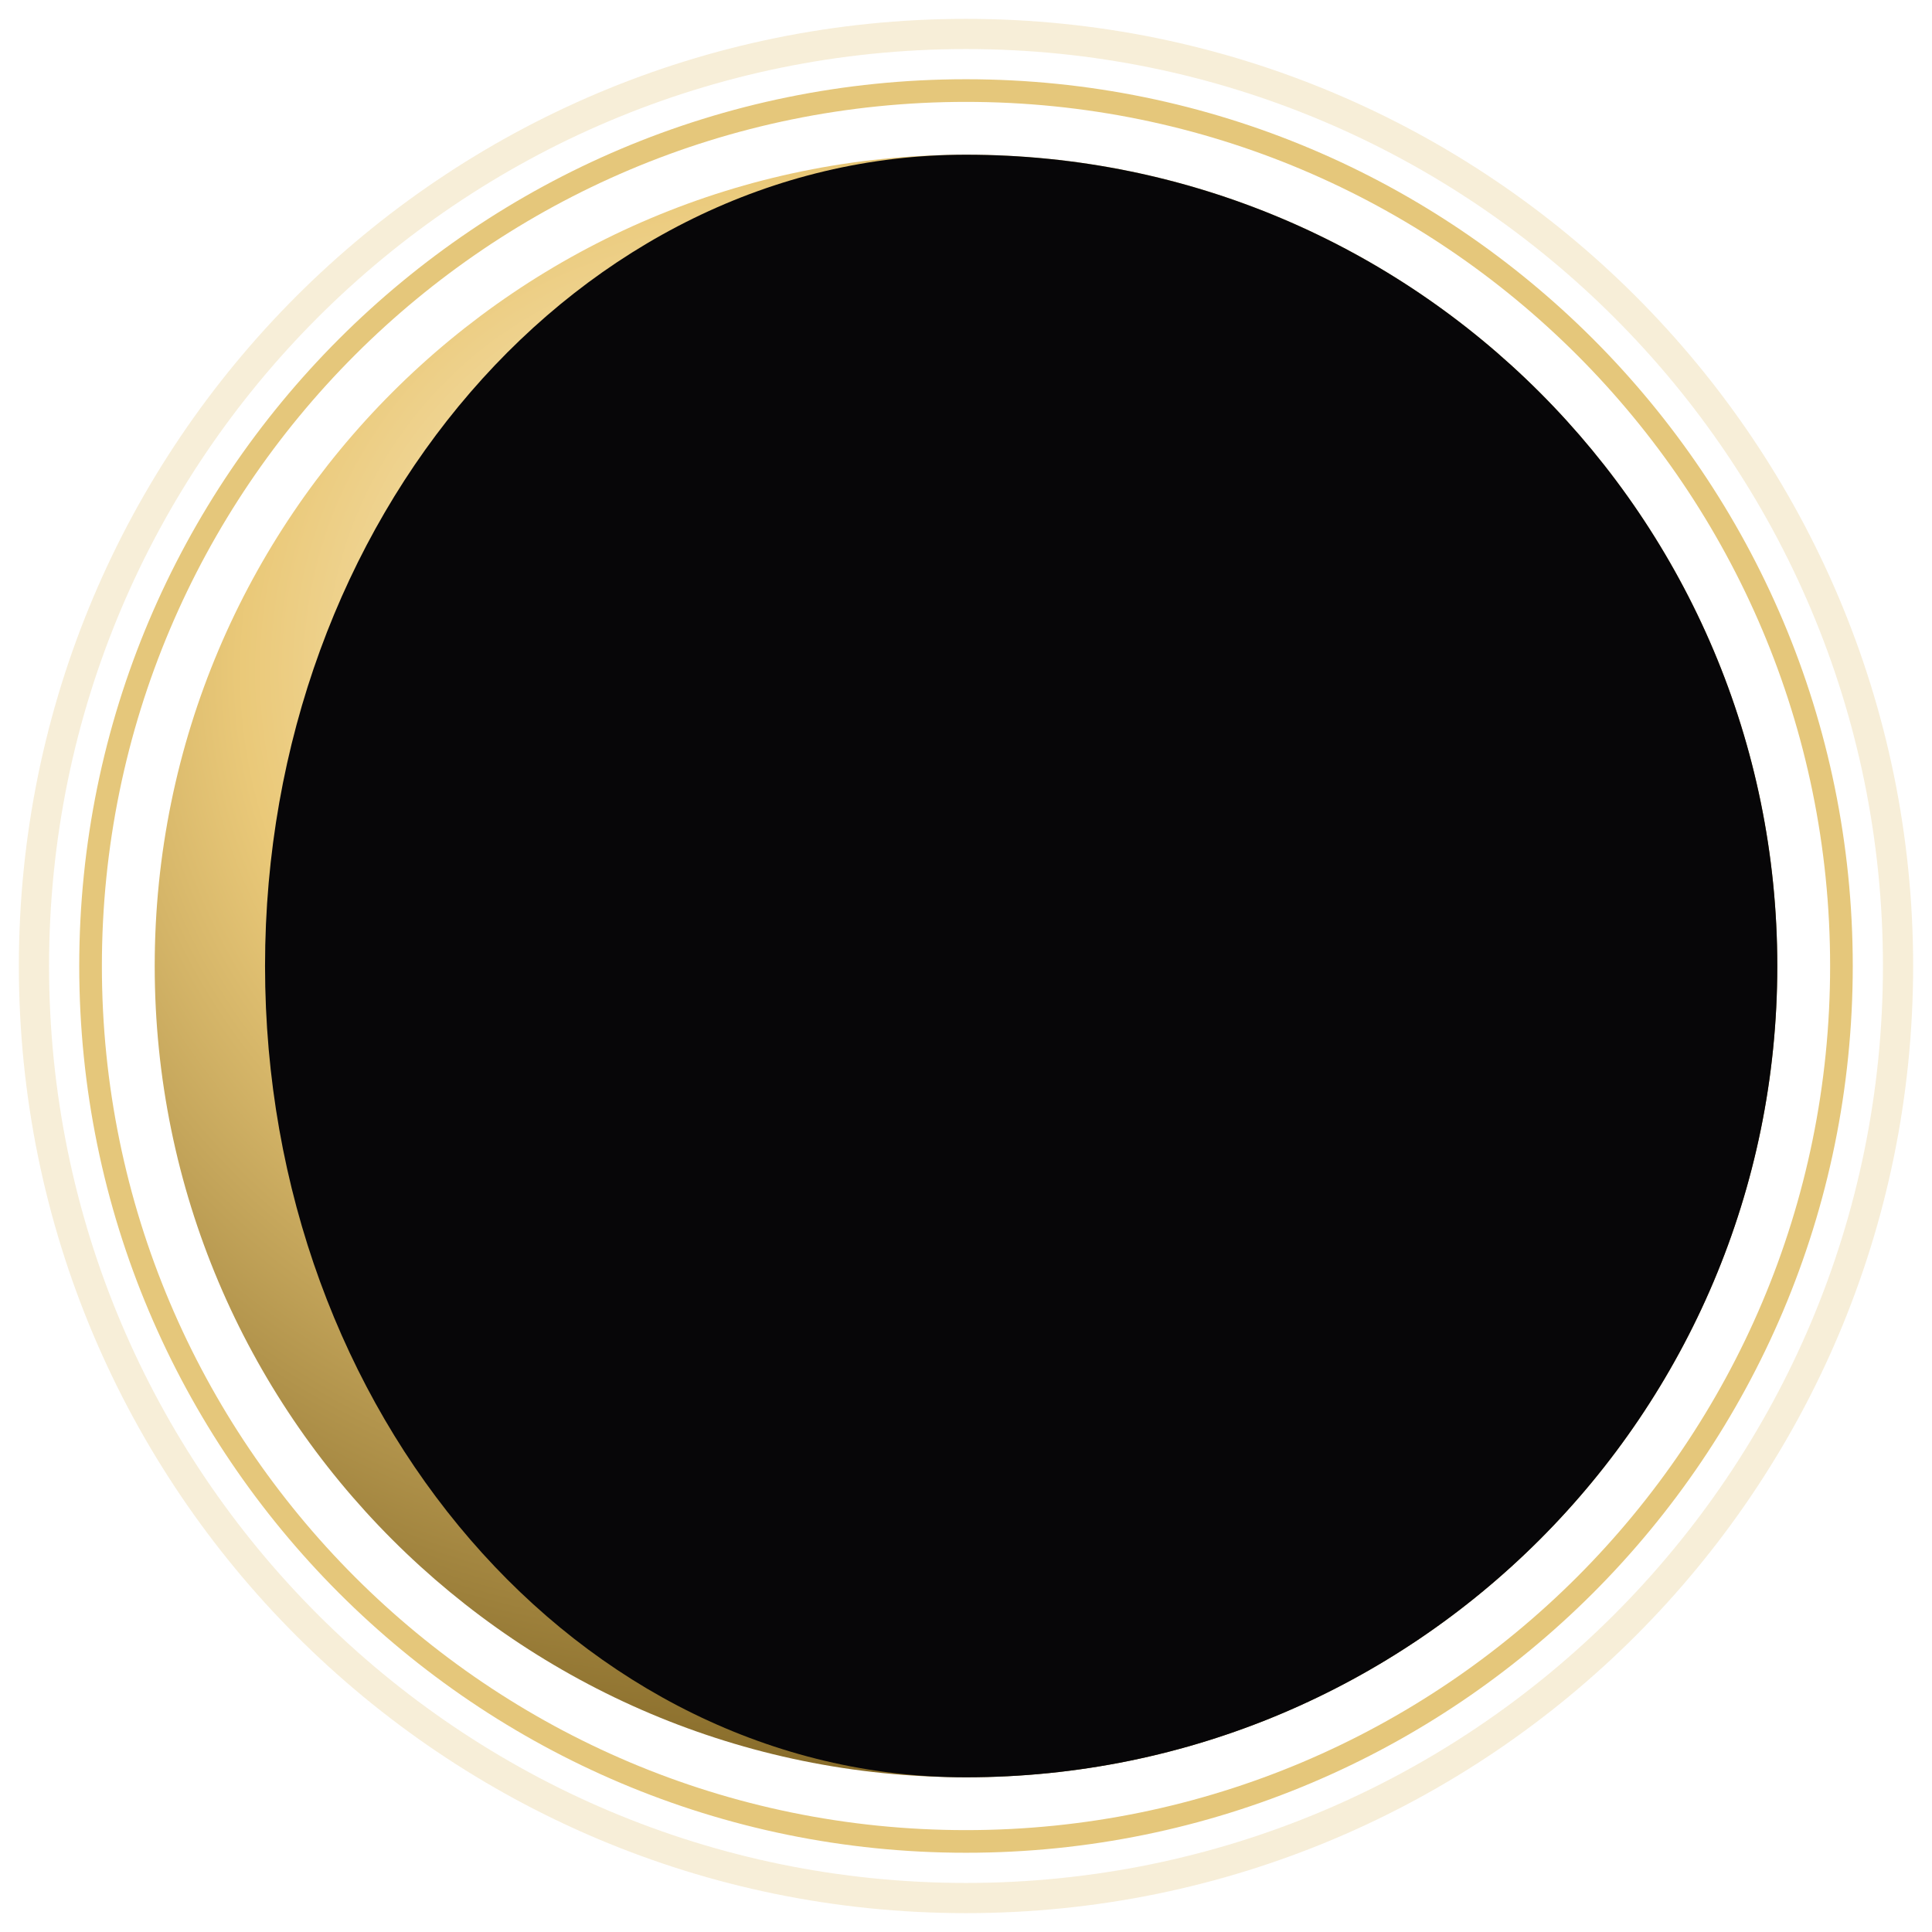
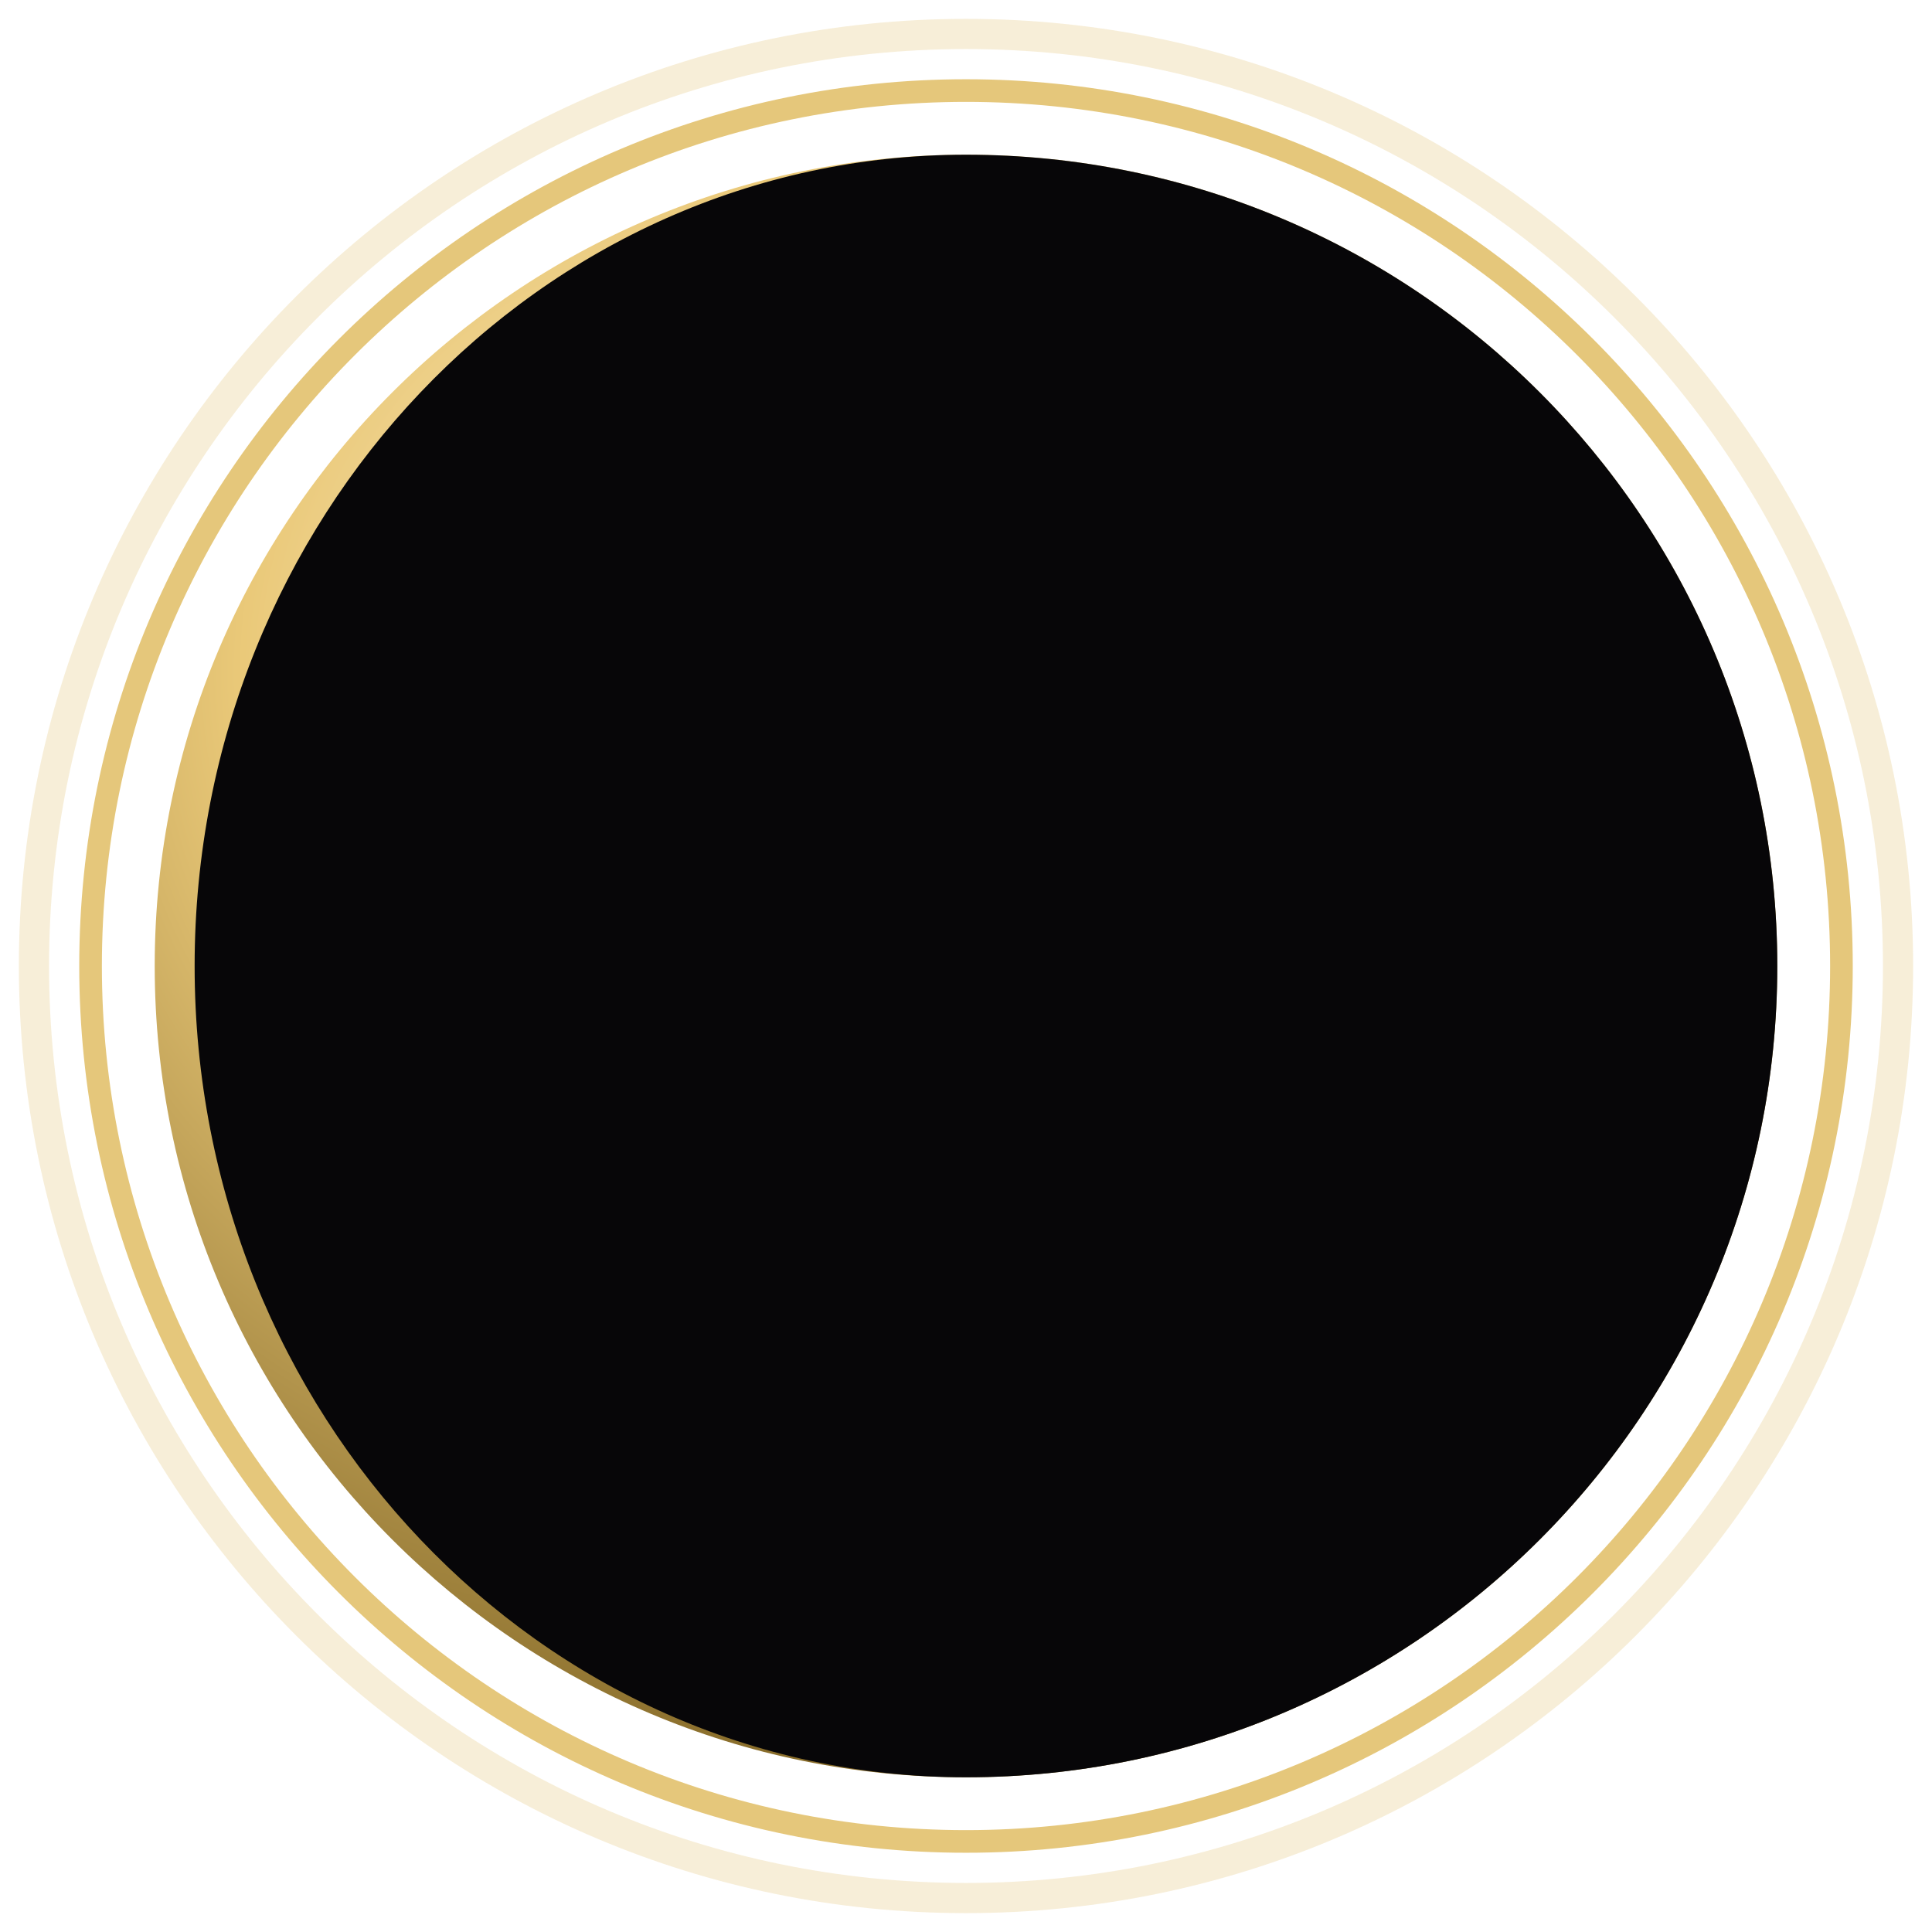
<svg xmlns="http://www.w3.org/2000/svg" viewBox="0 0 512 512" width="512" height="512">
  <defs>
    <radialGradient id="moonGold" cx="36%" cy="32%" r="72%">
      <stop offset="0%" stop-color="#FFF6E0" />
      <stop offset="42%" stop-color="#EAC979" />
      <stop offset="100%" stop-color="#7A5F1F" />
    </radialGradient>
  </defs>
  <circle cx="256" cy="256" r="215" fill="url(#moonGold)" />
-   <path d="M 256 41 A 215 215 0 0 1 256 471 A 185.762 215 0 0 1 256 41 Z" fill="#070608" fill-opacity="1.0" />
+   <path d="M 256 41 A 215 215 0 0 1 256 471 A 204.422 215 0 0 1 256 41 Z" fill="#070608" fill-opacity="1.0" />
  <circle cx="256" cy="256" r="247" fill="none" stroke="#E5C77B" stroke-opacity="0.3" stroke-width="8.0" />
  <circle cx="256" cy="256" r="232" fill="none" stroke="#E5C77B" stroke-opacity="1.0" stroke-width="6.0" />
</svg>
